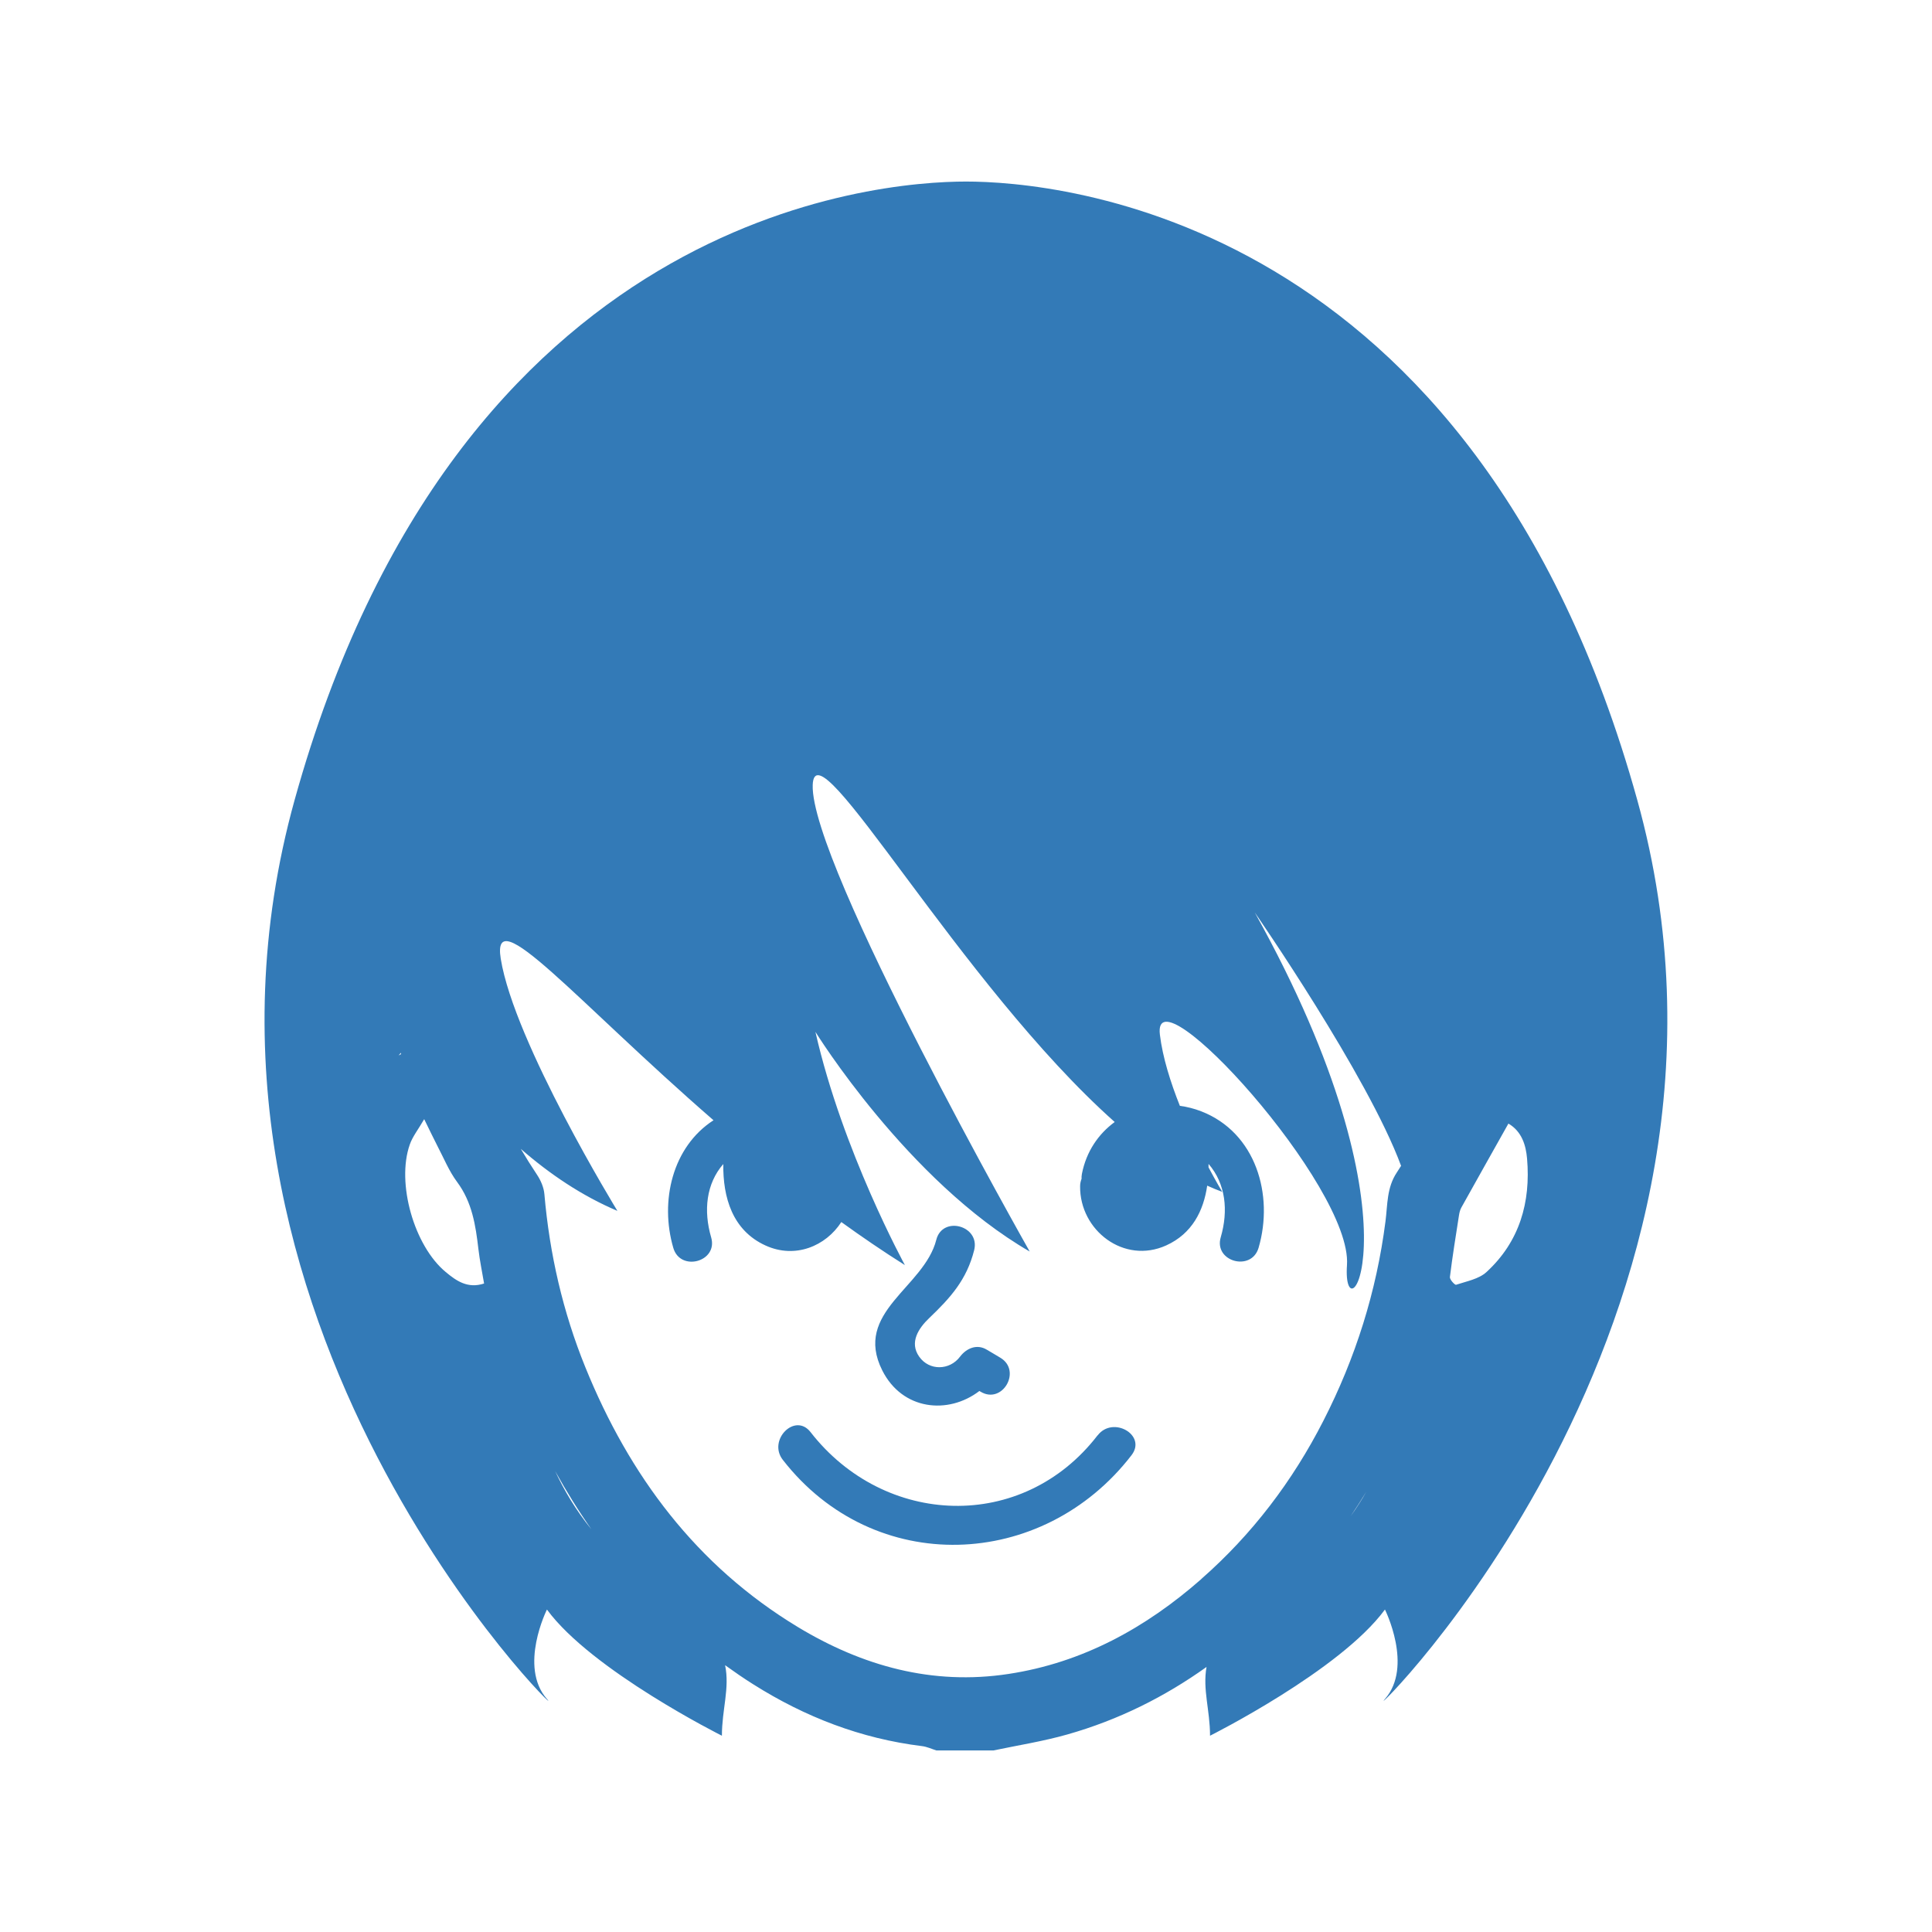
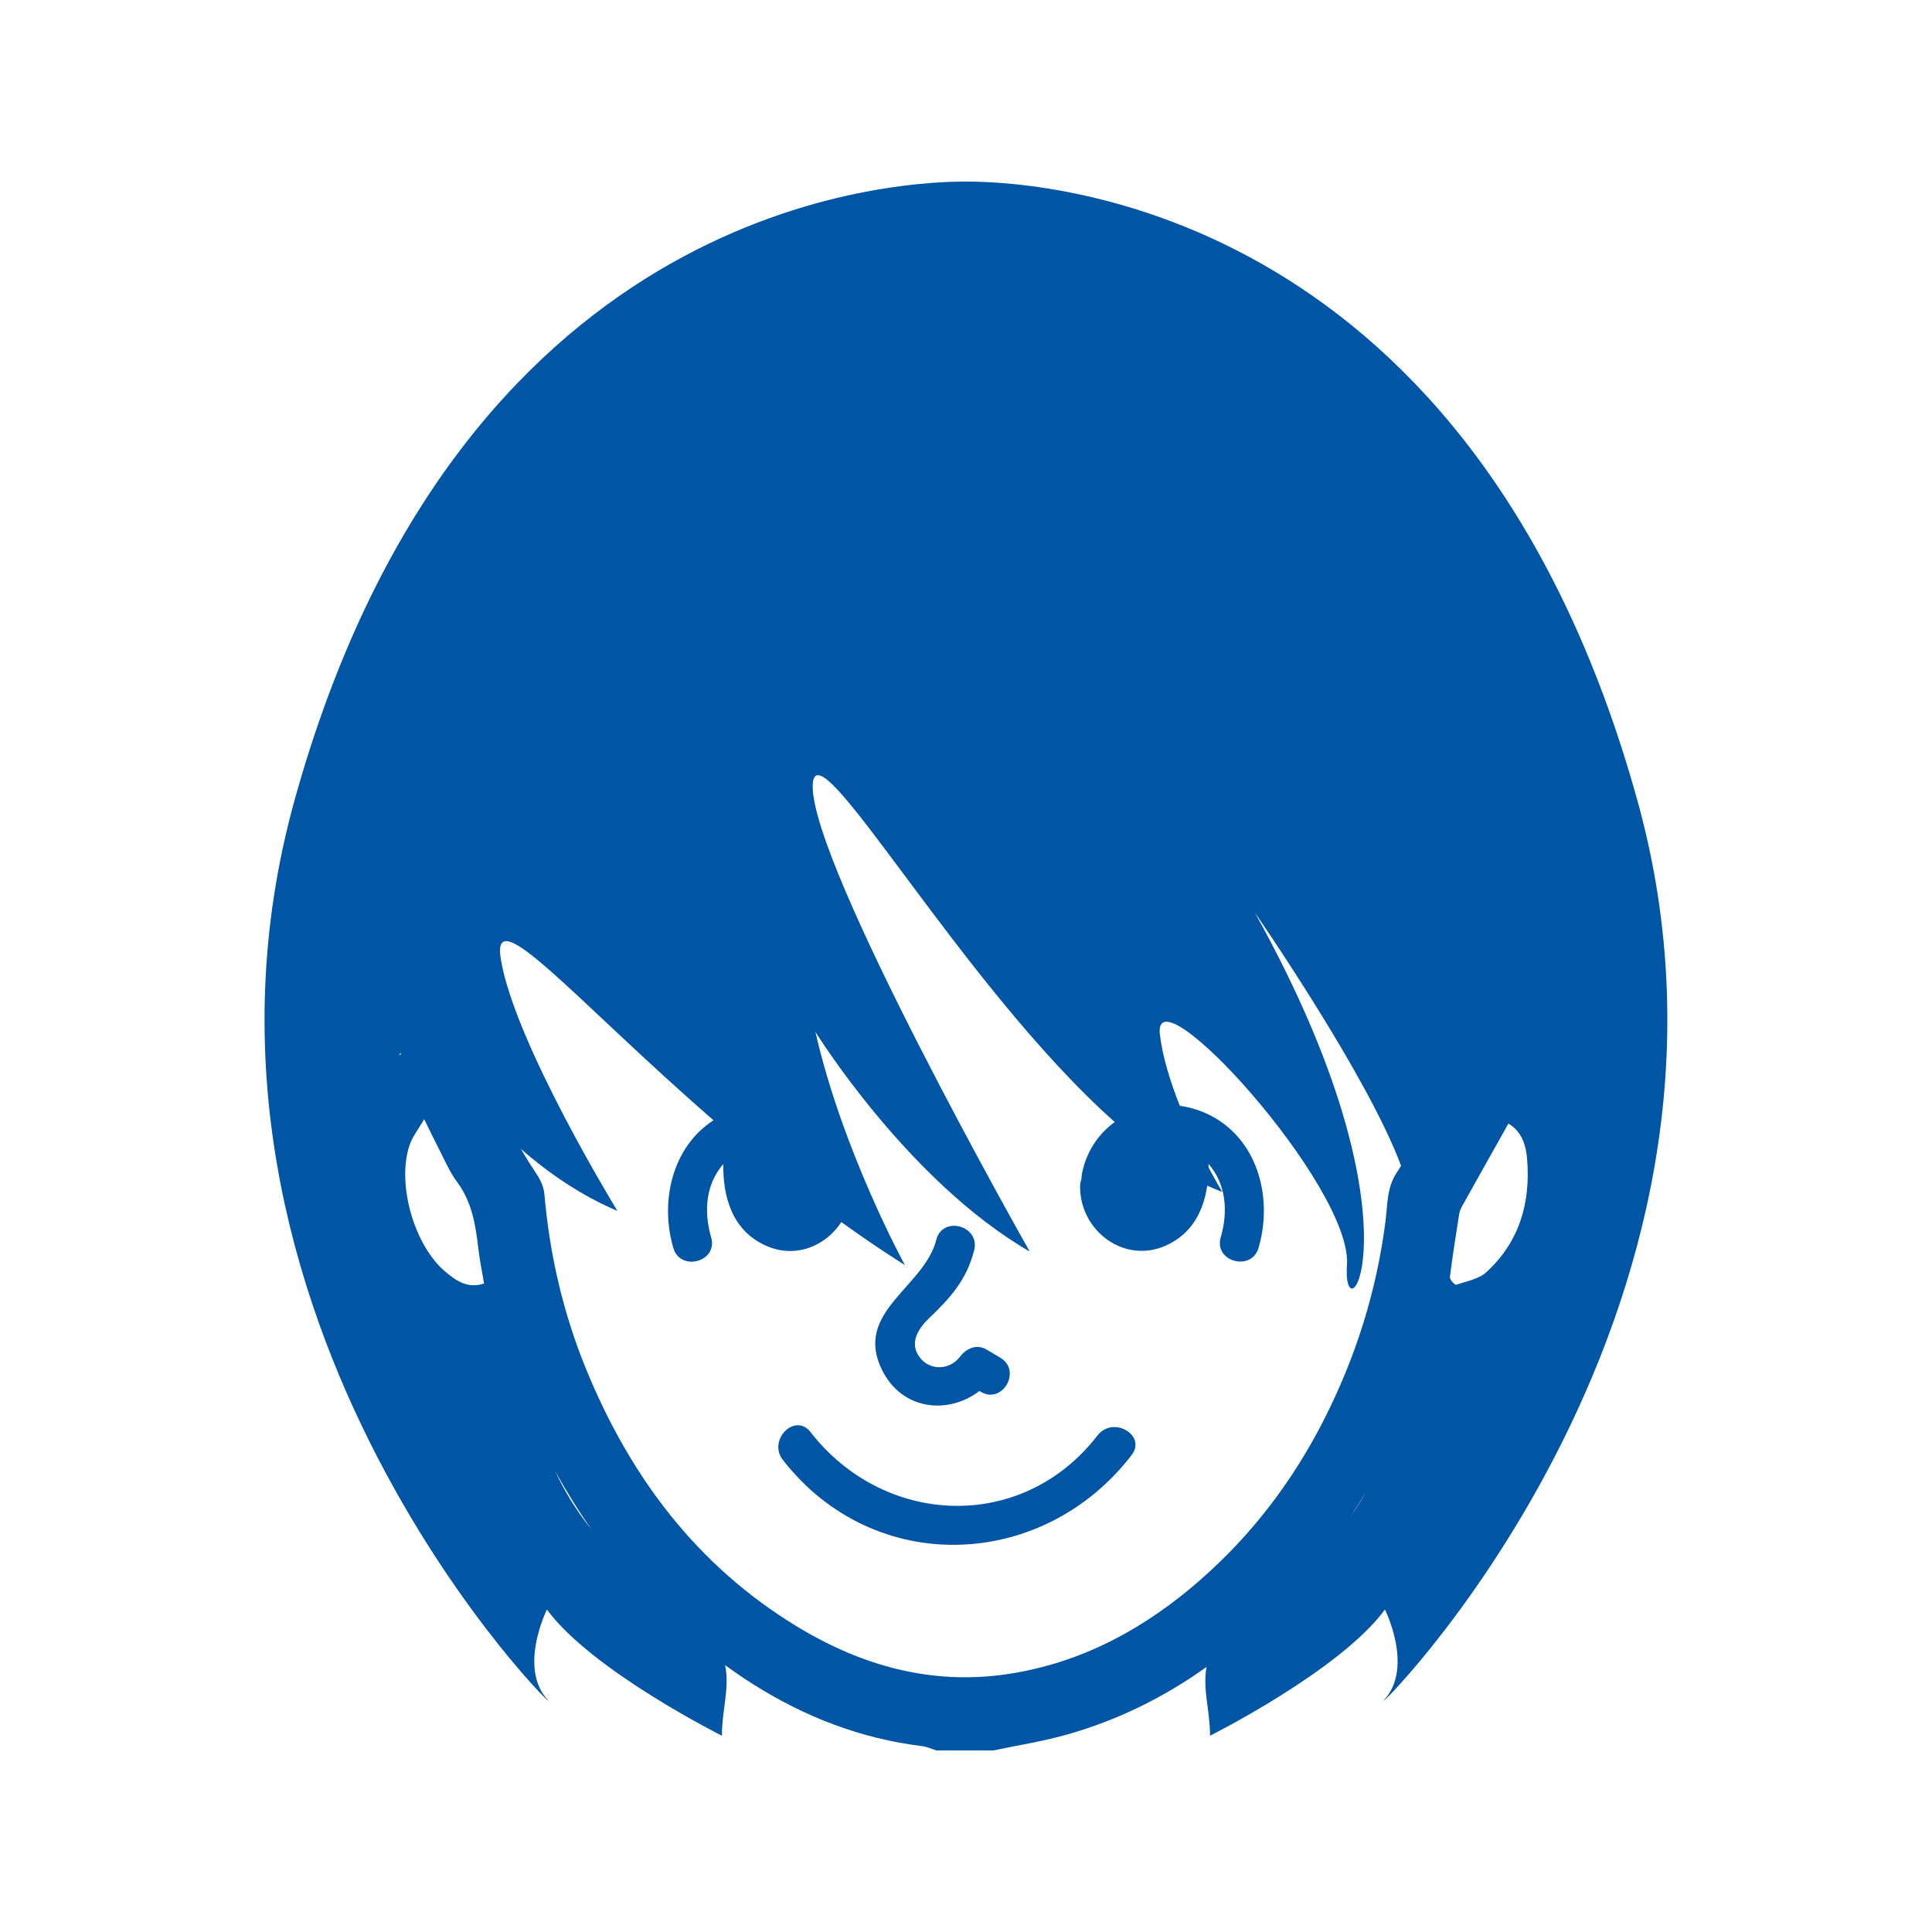
<svg xmlns="http://www.w3.org/2000/svg" width="32px" height="32px" id="svg6802" version="1.1">
  <defs id="defs6804" />
  <g id="layer1">
-     <path d="m 22.37,25.114 c 0.09,-0.133 0.177,-0.27 0.26,-0.406 -0.076,0.135 -0.163,0.271 -0.26,0.406 z m -2.472,1.04 c -0.922,0.81 -1.969,1.386 -3.195,1.572 -1.258,0.192 -2.418,-0.13 -3.491,-0.779 -1.678,-1.016 -2.788,-2.506 -3.516,-4.299 -0.373,-0.918 -0.593,-1.877 -0.679,-2.867 -0.009,-0.112 -0.06,-0.23 -0.122,-0.323 -0.094,-0.141 -0.183,-0.284 -0.269,-0.429 0.479,0.418 1.013,0.778 1.6,1.027 0,0 -1.707,-2.785 -1.932,-4.176 -0.16,-0.99 1.247,0.697 3.524,2.675 -0.682,0.44 -0.892,1.34 -0.666,2.114 0.117,0.402 0.745,0.229 0.627,-0.174 -0.129,-0.442 -0.083,-0.889 0.201,-1.215 -0.007,0.549 0.149,1.1 0.701,1.35 0.49,0.223 0.996,0.01 1.254,-0.389 0.341,0.246 0.692,0.486 1.053,0.713 0,0 -1.033,-1.886 -1.482,-3.863 0,0 1.527,2.47 3.549,3.638 0,0 -3.639,-6.423 -3.594,-7.727 0.036,-1.056 2.44,3.302 5.002,5.582 -0.269,0.197 -0.47,0.487 -0.543,0.858 -0.006,0.029 -0.007,0.057 -0.006,0.083 -0.014,0.036 -0.024,0.077 -0.024,0.123 -0.008,0.731 0.727,1.297 1.426,0.98 0.43,-0.195 0.619,-0.574 0.679,-0.99 0.083,0.037 0.166,0.073 0.249,0.103 0,0 -0.095,-0.158 -0.227,-0.406 0,-0.018 5.2e-4,-0.038 2.6e-4,-0.057 0.284,0.327 0.331,0.773 0.202,1.215 -0.118,0.403 0.509,0.576 0.627,0.174 0.255,-0.873 -0.043,-1.908 -0.95,-2.26 -0.116,-0.045 -0.235,-0.075 -0.354,-0.091 -0.154,-0.387 -0.286,-0.804 -0.331,-1.18 -0.135,-1.125 3.189,2.515 3.099,3.817 -0.09,1.303 1.348,-0.673 -1.527,-5.839 0,0 1.868,2.694 2.423,4.196 -0.024,0.036 -0.046,0.073 -0.07,0.109 -0.169,0.253 -0.153,0.536 -0.188,0.808 -0.149,1.165 -0.496,2.265 -1.03,3.308 -0.51,0.998 -1.179,1.879 -2.021,2.618 z M 9.195,24.366 c 0.185,0.335 0.385,0.657 0.601,0.965 -0.262,-0.322 -0.456,-0.655 -0.601,-0.965 z M 24.165,20.132 c 0.007,-0.046 0.018,-0.093 0.04,-0.132 0.256,-0.46 0.514,-0.918 0.779,-1.39 0.223,0.13 0.29,0.36 0.309,0.58 0.062,0.723 -0.124,1.376 -0.672,1.879 -0.127,0.117 -0.331,0.153 -0.504,0.211 -0.02,0.006 -0.107,-0.087 -0.102,-0.128 0.042,-0.341 0.097,-0.681 0.15,-1.02 z M 6.642,17.437 c -3.9e-4,0.006 -6.5e-4,0.013 -6.5e-4,0.023 -0.014,0.006 -0.025,0.015 -0.039,0.021 0.013,-0.016 0.026,-0.031 0.04,-0.044 z m 0.741,3.632 c -0.524,-0.433 -0.82,-1.473 -0.596,-2.111 0.046,-0.133 0.139,-0.248 0.239,-0.421 0.095,0.192 0.154,0.319 0.219,0.444 0.105,0.2 0.192,0.416 0.326,0.596 0.249,0.335 0.307,0.718 0.353,1.112 0.022,0.19 0.062,0.379 0.094,0.57 -0.272,0.089 -0.46,-0.044 -0.635,-0.19 z M 16,3.007 c -1.482,0 -8.423,0.54 -11.12,10.242 -2.396,8.621 4.651,15.431 4.179,14.892 -0.472,-0.538 0,-1.482 0,-1.482 0.741,1.011 2.898,2.09 2.898,2.09 0,-0.434 0.132,-0.785 0.053,-1.168 0.152,0.109 0.306,0.216 0.467,0.317 0.857,0.541 1.784,0.899 2.794,1.023 0.082,0.01 0.16,0.047 0.239,0.072 0.315,0 0.629,0 0.944,0 0.409,-0.086 0.824,-0.151 1.225,-0.265 0.853,-0.242 1.616,-0.626 2.305,-1.118 -0.067,0.372 0.058,0.717 0.058,1.139 0,0 2.156,-1.079 2.897,-2.09 0,0 0.472,0.944 0,1.482 -0.472,0.539 6.575,-6.271 4.179,-14.892 C 24.423,3.547 17.482,3.007 16,3.007" style="fill:#337ab7;fill-opacity:1;fill-rule:nonzero;stroke:none" id="path746" />
-     <path d="m 16.223,23.04 c 0.006,0.004 0.013,0.008 0.019,0.011 0.36,0.217 0.686,-0.346 0.328,-0.562 -0.075,-0.044 -0.149,-0.09 -0.224,-0.133 -0.165,-0.101 -0.339,-0.025 -0.445,0.115 -0.172,0.229 -0.51,0.236 -0.676,0 -0.168,-0.237 -0.009,-0.473 0.165,-0.639 0.354,-0.338 0.621,-0.635 0.745,-1.124 0.103,-0.407 -0.524,-0.579 -0.627,-0.173 -0.201,0.793 -1.381,1.196 -0.895,2.163 0.332,0.66 1.09,0.738 1.609,0.341" style="fill:#337ab7;fill-opacity:1;fill-rule:nonzero;stroke:none" id="path1050" />
-     <path d="m 18.18,23.773 c -1.244,1.615 -3.533,1.518 -4.755,-0.053 -0.257,-0.33 -0.714,0.133 -0.459,0.46 1.511,1.943 4.304,1.833 5.776,-0.078 0.256,-0.333 -0.309,-0.657 -0.561,-0.328" style="fill:#337ab7;fill-opacity:1;fill-rule:nonzero;stroke:none" id="path1052" />
+     <path d="m 22.37,25.114 c 0.09,-0.133 0.177,-0.27 0.26,-0.406 -0.076,0.135 -0.163,0.271 -0.26,0.406 z m -2.472,1.04 c -0.922,0.81 -1.969,1.386 -3.195,1.572 -1.258,0.192 -2.418,-0.13 -3.491,-0.779 -1.678,-1.016 -2.788,-2.506 -3.516,-4.299 -0.373,-0.918 -0.593,-1.877 -0.679,-2.867 -0.009,-0.112 -0.06,-0.23 -0.122,-0.323 -0.094,-0.141 -0.183,-0.284 -0.269,-0.429 0.479,0.418 1.013,0.778 1.6,1.027 0,0 -1.707,-2.785 -1.932,-4.176 -0.16,-0.99 1.247,0.697 3.524,2.675 -0.682,0.44 -0.892,1.34 -0.666,2.114 0.117,0.402 0.745,0.229 0.627,-0.174 -0.129,-0.442 -0.083,-0.889 0.201,-1.215 -0.007,0.549 0.149,1.1 0.701,1.35 0.49,0.223 0.996,0.01 1.254,-0.389 0.341,0.246 0.692,0.486 1.053,0.713 0,0 -1.033,-1.886 -1.482,-3.863 0,0 1.527,2.47 3.549,3.638 0,0 -3.639,-6.423 -3.594,-7.727 0.036,-1.056 2.44,3.302 5.002,5.582 -0.269,0.197 -0.47,0.487 -0.543,0.858 -0.006,0.029 -0.007,0.057 -0.006,0.083 -0.014,0.036 -0.024,0.077 -0.024,0.123 -0.008,0.731 0.727,1.297 1.426,0.98 0.43,-0.195 0.619,-0.574 0.679,-0.99 0.083,0.037 0.166,0.073 0.249,0.103 0,0 -0.095,-0.158 -0.227,-0.406 0,-0.018 5.2e-4,-0.038 2.6e-4,-0.057 0.284,0.327 0.331,0.773 0.202,1.215 -0.118,0.403 0.509,0.576 0.627,0.174 0.255,-0.873 -0.043,-1.908 -0.95,-2.26 -0.116,-0.045 -0.235,-0.075 -0.354,-0.091 -0.154,-0.387 -0.286,-0.804 -0.331,-1.18 -0.135,-1.125 3.189,2.515 3.099,3.817 -0.09,1.303 1.348,-0.673 -1.527,-5.839 0,0 1.868,2.694 2.423,4.196 -0.024,0.036 -0.046,0.073 -0.07,0.109 -0.169,0.253 -0.153,0.536 -0.188,0.808 -0.149,1.165 -0.496,2.265 -1.03,3.308 -0.51,0.998 -1.179,1.879 -2.021,2.618 z M 9.195,24.366 c 0.185,0.335 0.385,0.657 0.601,0.965 -0.262,-0.322 -0.456,-0.655 -0.601,-0.965 z M 24.165,20.132 c 0.007,-0.046 0.018,-0.093 0.04,-0.132 0.256,-0.46 0.514,-0.918 0.779,-1.39 0.223,0.13 0.29,0.36 0.309,0.58 0.062,0.723 -0.124,1.376 -0.672,1.879 -0.127,0.117 -0.331,0.153 -0.504,0.211 -0.02,0.006 -0.107,-0.087 -0.102,-0.128 0.042,-0.341 0.097,-0.681 0.15,-1.02 z M 6.642,17.437 c -3.9e-4,0.006 -6.5e-4,0.013 -6.5e-4,0.023 -0.014,0.006 -0.025,0.015 -0.039,0.021 0.013,-0.016 0.026,-0.031 0.04,-0.044 z m 0.741,3.632 c -0.524,-0.433 -0.82,-1.473 -0.596,-2.111 0.046,-0.133 0.139,-0.248 0.239,-0.421 0.095,0.192 0.154,0.319 0.219,0.444 0.105,0.2 0.192,0.416 0.326,0.596 0.249,0.335 0.307,0.718 0.353,1.112 0.022,0.19 0.062,0.379 0.094,0.57 -0.272,0.089 -0.46,-0.044 -0.635,-0.19 z M 16,3.007 c -1.482,0 -8.423,0.54 -11.12,10.242 -2.396,8.621 4.651,15.431 4.179,14.892 -0.472,-0.538 0,-1.482 0,-1.482 0.741,1.011 2.898,2.09 2.898,2.09 0,-0.434 0.132,-0.785 0.053,-1.168 0.152,0.109 0.306,0.216 0.467,0.317 0.857,0.541 1.784,0.899 2.794,1.023 0.082,0.01 0.16,0.047 0.239,0.072 0.315,0 0.629,0 0.944,0 0.409,-0.086 0.824,-0.151 1.225,-0.265 0.853,-0.242 1.616,-0.626 2.305,-1.118 -0.067,0.372 0.058,0.717 0.058,1.139 0,0 2.156,-1.079 2.897,-2.09 0,0 0.472,0.944 0,1.482 -0.472,0.539 6.575,-6.271 4.179,-14.892 C 24.423,3.547 17.482,3.007 16,3.007" style="fill:#0055a5;fill-opacity:1;fill-rule:nonzero;stroke:none" id="path746" />
+     <path d="m 16.223,23.04 c 0.006,0.004 0.013,0.008 0.019,0.011 0.36,0.217 0.686,-0.346 0.328,-0.562 -0.075,-0.044 -0.149,-0.09 -0.224,-0.133 -0.165,-0.101 -0.339,-0.025 -0.445,0.115 -0.172,0.229 -0.51,0.236 -0.676,0 -0.168,-0.237 -0.009,-0.473 0.165,-0.639 0.354,-0.338 0.621,-0.635 0.745,-1.124 0.103,-0.407 -0.524,-0.579 -0.627,-0.173 -0.201,0.793 -1.381,1.196 -0.895,2.163 0.332,0.66 1.09,0.738 1.609,0.341" style="fill:#0055a5;fill-opacity:1;fill-rule:nonzero;stroke:none" id="path1050" />
+     <path d="m 18.18,23.773 c -1.244,1.615 -3.533,1.518 -4.755,-0.053 -0.257,-0.33 -0.714,0.133 -0.459,0.46 1.511,1.943 4.304,1.833 5.776,-0.078 0.256,-0.333 -0.309,-0.657 -0.561,-0.328" style="fill:#0055a5;fill-opacity:1;fill-rule:nonzero;stroke:none" id="path1052" />
  </g>
</svg>
